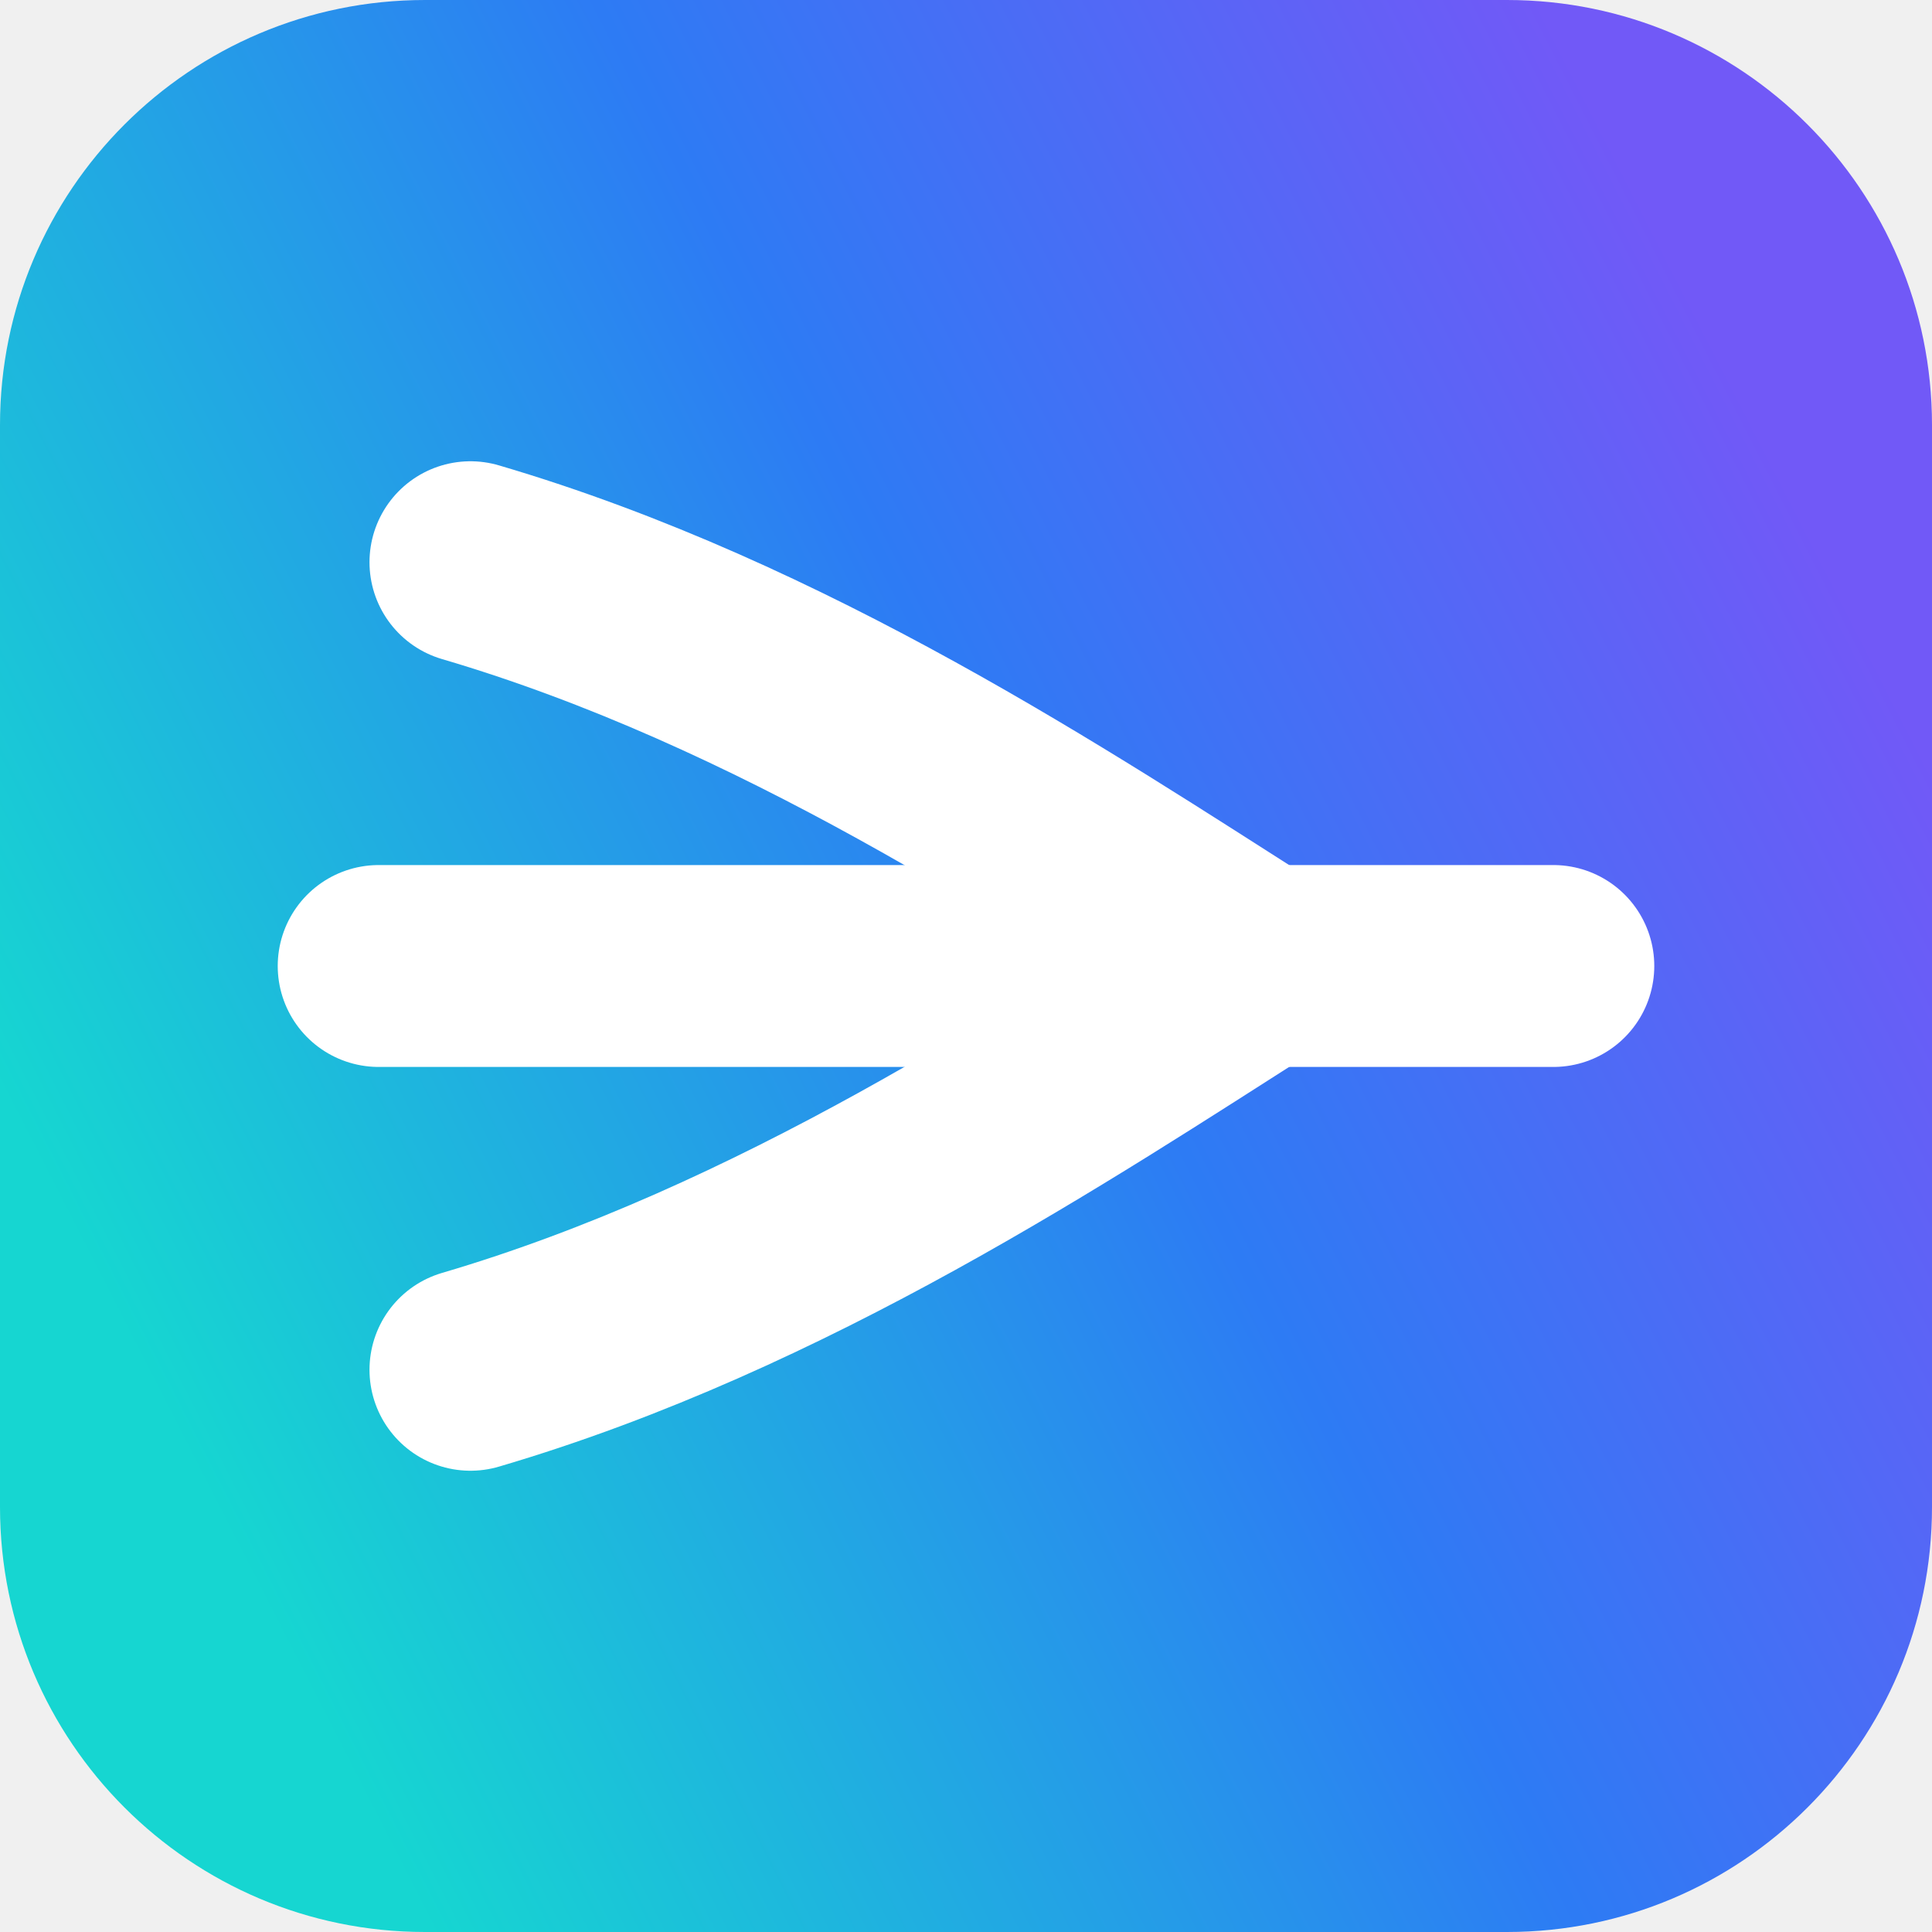
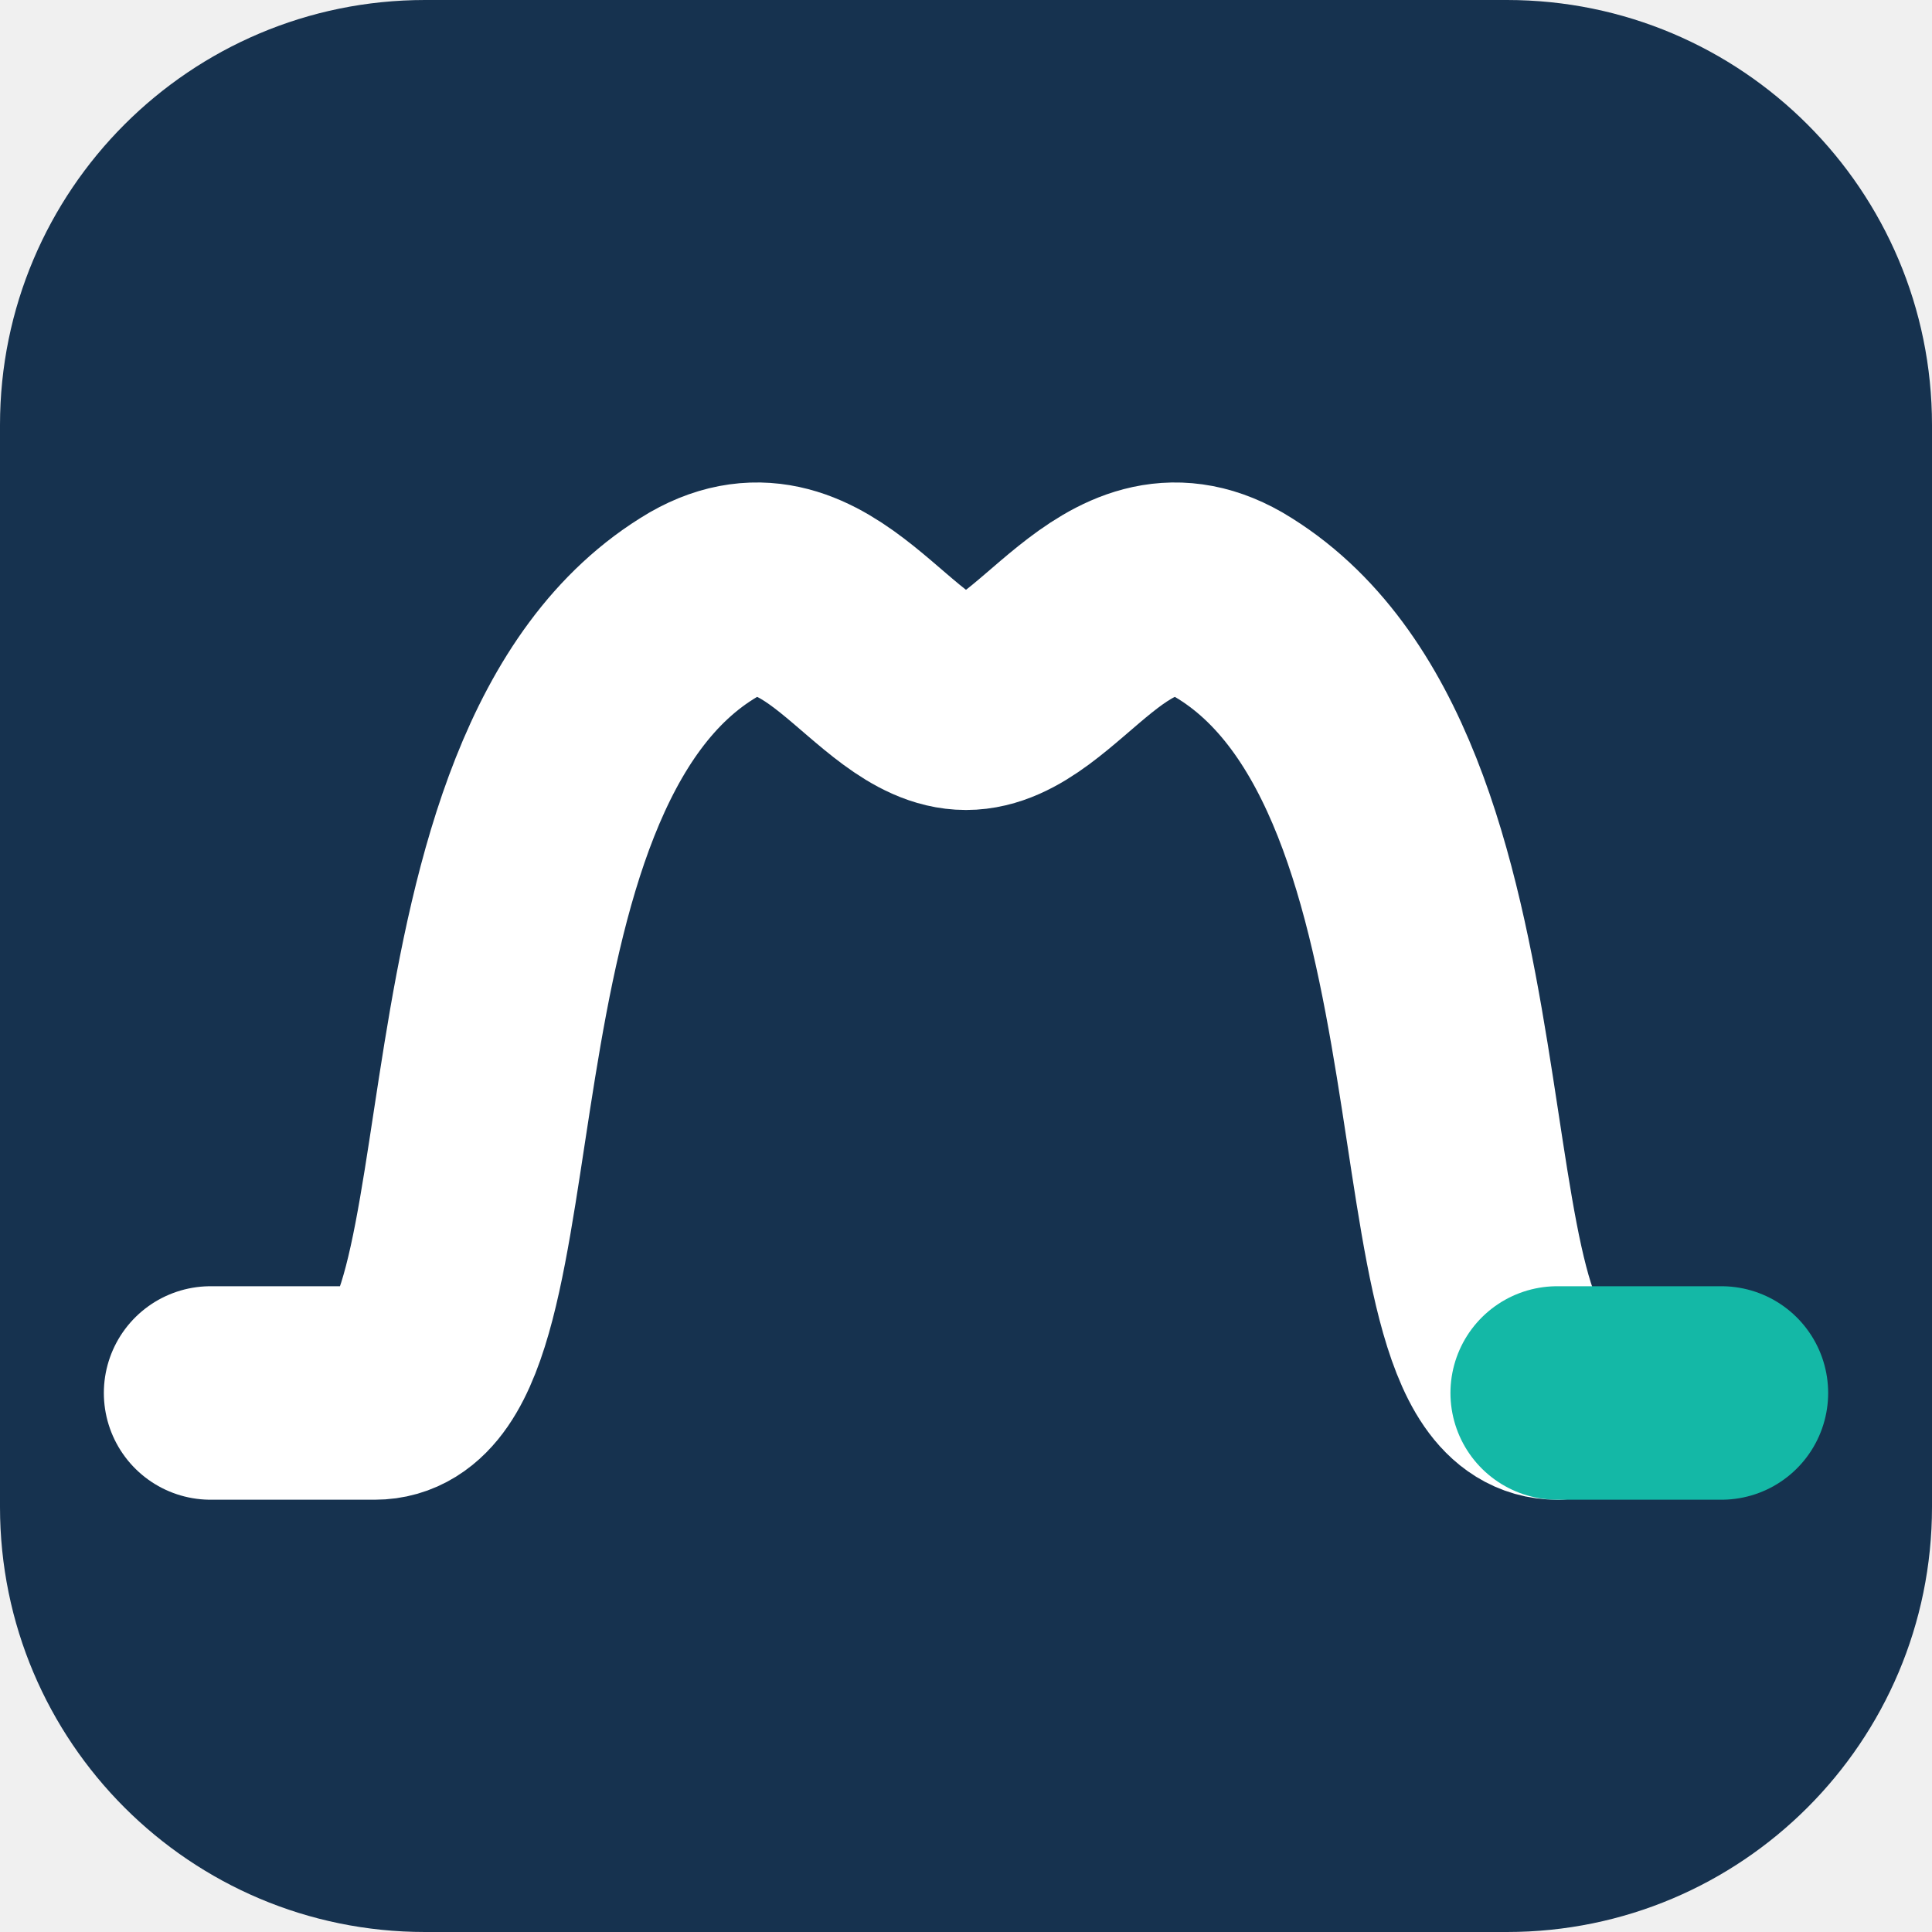
<svg xmlns="http://www.w3.org/2000/svg" viewBox="0 0 100 100" width="100" height="100">
-   <defs>
-     <linearGradient id="denflow-icon" gradientUnits="userSpaceOnUse" x1="8" y1="72" x2="94" y2="28">
-       <stop offset="0%" stop-color="#16D6D1" />
-       <stop offset="55%" stop-color="#2D7BF4" />
-       <stop offset="100%" stop-color="#7159F7" />
-     </linearGradient>
-   </defs>
-   <rect width="100" height="100" rx="22" fill="url(#denflow-icon)" />
-   <g fill="none" stroke="#FFFFFF" stroke-width="11" stroke-linecap="round" transform="translate(50 50) scale(0.95) translate(-60 -50)">
-     <path d="M33 28 C50 33, 65 43, 76 50" />
-     <path d="M28 50 H76" />
-     <path d="M33 72 C50 67, 65 57, 76 50" />
-     <path d="M76 50 H92" />
+   <rect width="100" height="100" rx="22" fill="#16324F" />
+   <g fill="none" stroke-linecap="round" stroke-linejoin="round" stroke-width="13" transform="translate(50 50) scale(0.85) translate(-60 -56)">
+     <path d="M14 82 H 24              C 33 82, 27 44, 44 34              C 51 30, 55 40, 60 40              C 65 40, 69 30, 76 34              C 93 44, 87 82, 96 82" stroke="#FFFFFF" />
+     <path d="M96 82 H 106" stroke="#14B8A6" />
  </g>
</svg>
